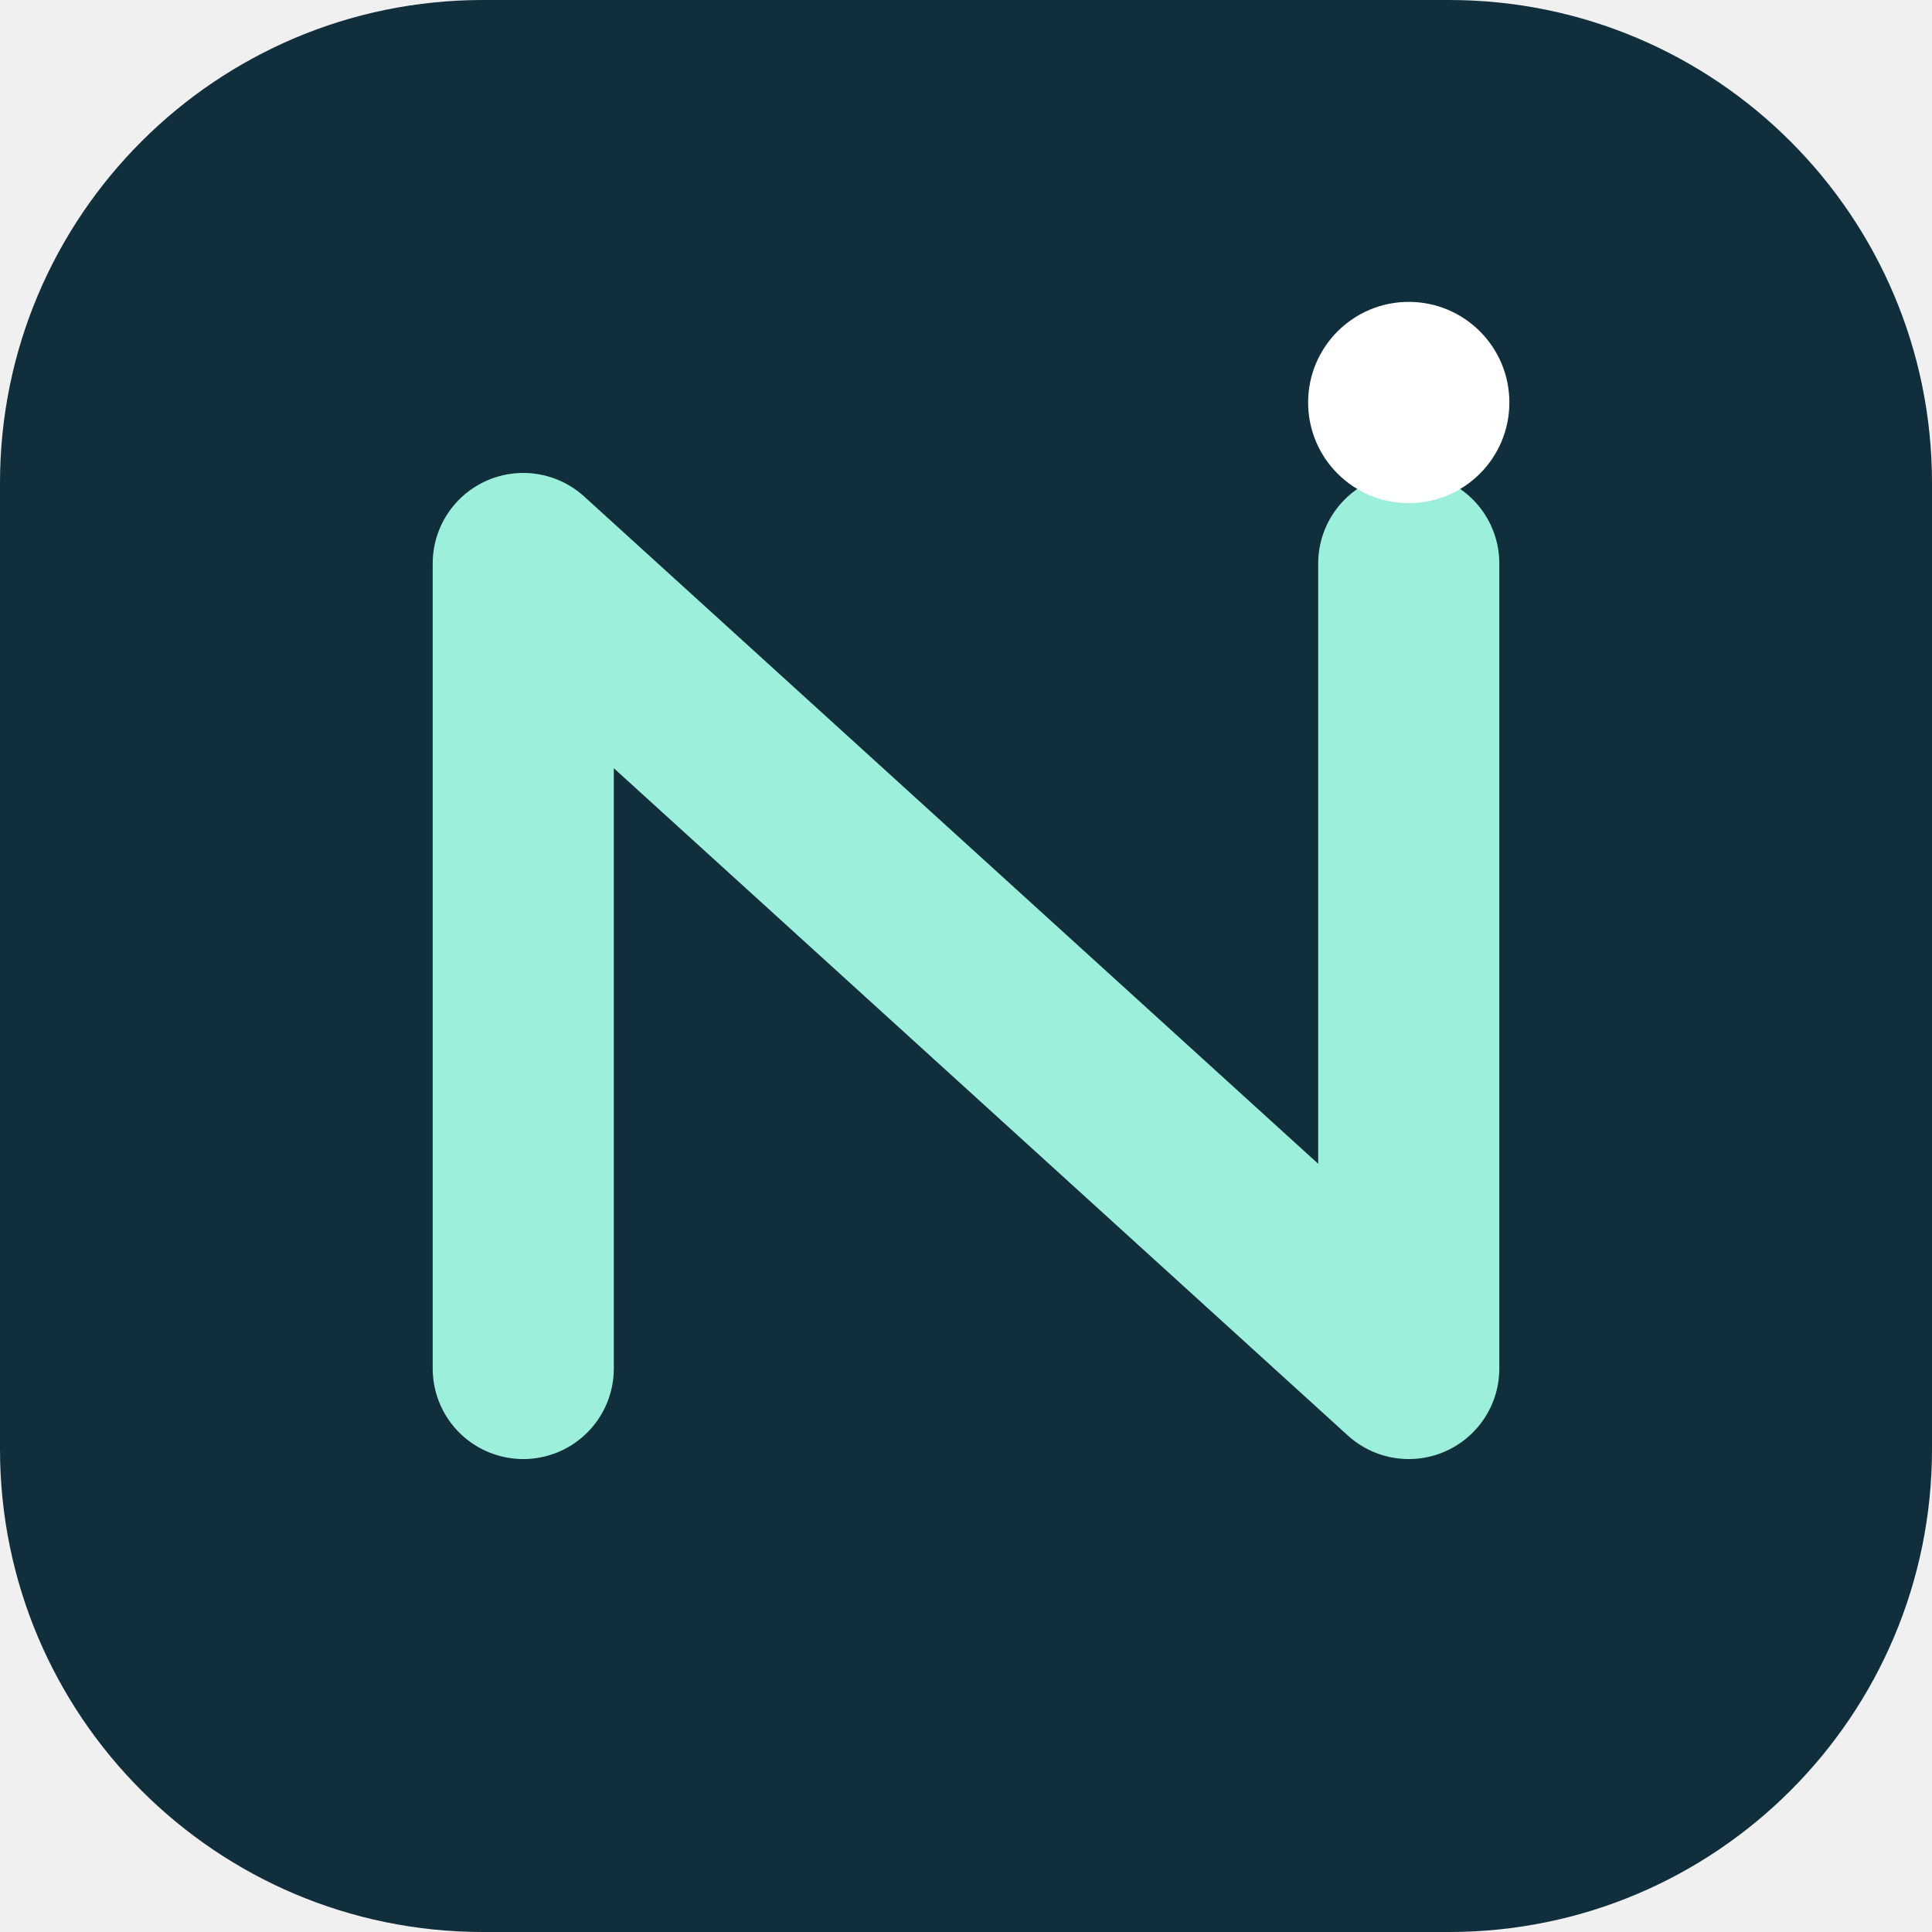
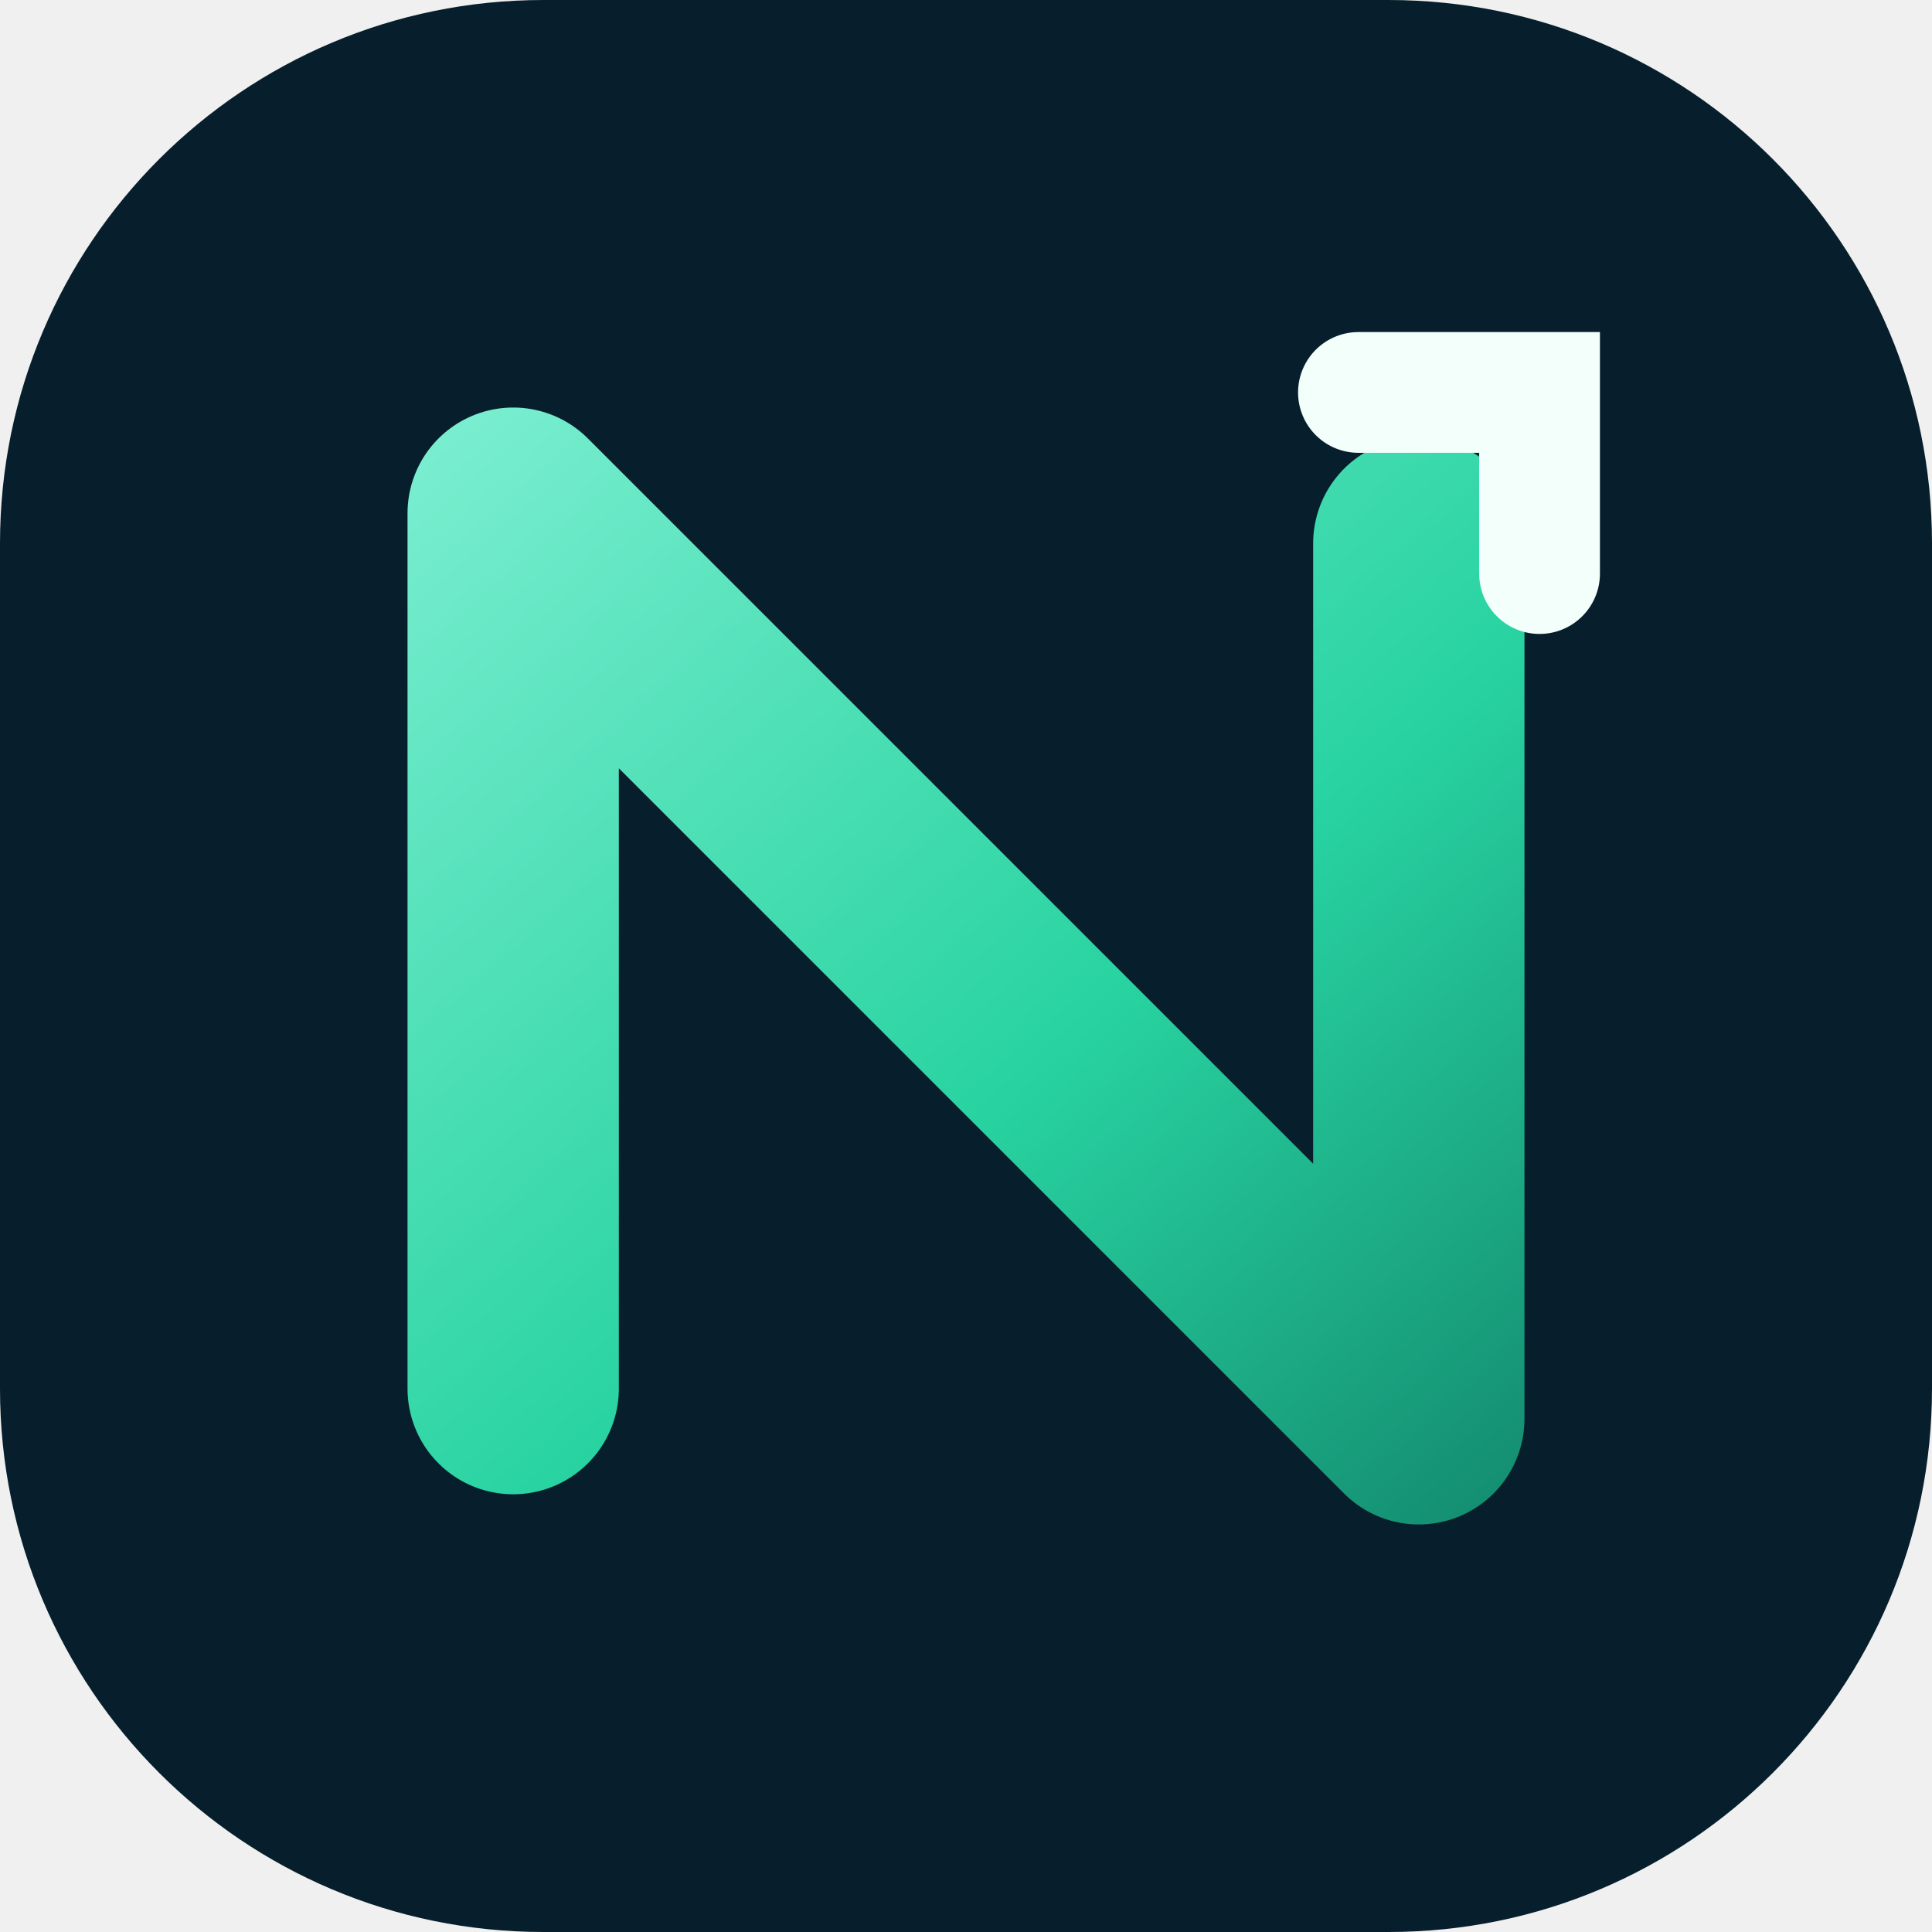
- <svg xmlns="http://www.w3.org/2000/svg" viewBox="0 0 48 48" role="img" aria-label="CareerNaviq">
-   <rect width="48" height="48" rx="12" fill="#102e3b" />
-   <path d="M13 34V14l22 20V14" fill="none" stroke="#9cf0db" stroke-width="4.5" stroke-linecap="round" stroke-linejoin="round" />
-   <circle cx="35" cy="10" r="2.5" fill="#fff" />
+ <svg xmlns="http://www.w3.org/2000/svg" viewBox="0 0 64 64" role="img" aria-label="CareerNaviq">
+   <defs>
+     <linearGradient id="g" x1="10" y1="8" x2="54" y2="58" gradientUnits="userSpaceOnUse">
+       <stop stop-color="#8ff5dc" />
+       <stop offset=".55" stop-color="#28d3a1" />
+       <stop offset="1" stop-color="#0b705c" />
+     </linearGradient>
+   </defs>
+   <rect width="64" height="64" rx="18" fill="#071f2c" />
+   <path d="M17 46V17l30 30V18" fill="none" stroke="url(#g)" stroke-width="7" stroke-linecap="round" stroke-linejoin="round" />
+   <path d="M45 13h6v6" fill="none" stroke="#f2fffb" stroke-width="4" stroke-linecap="round" />
</svg>
